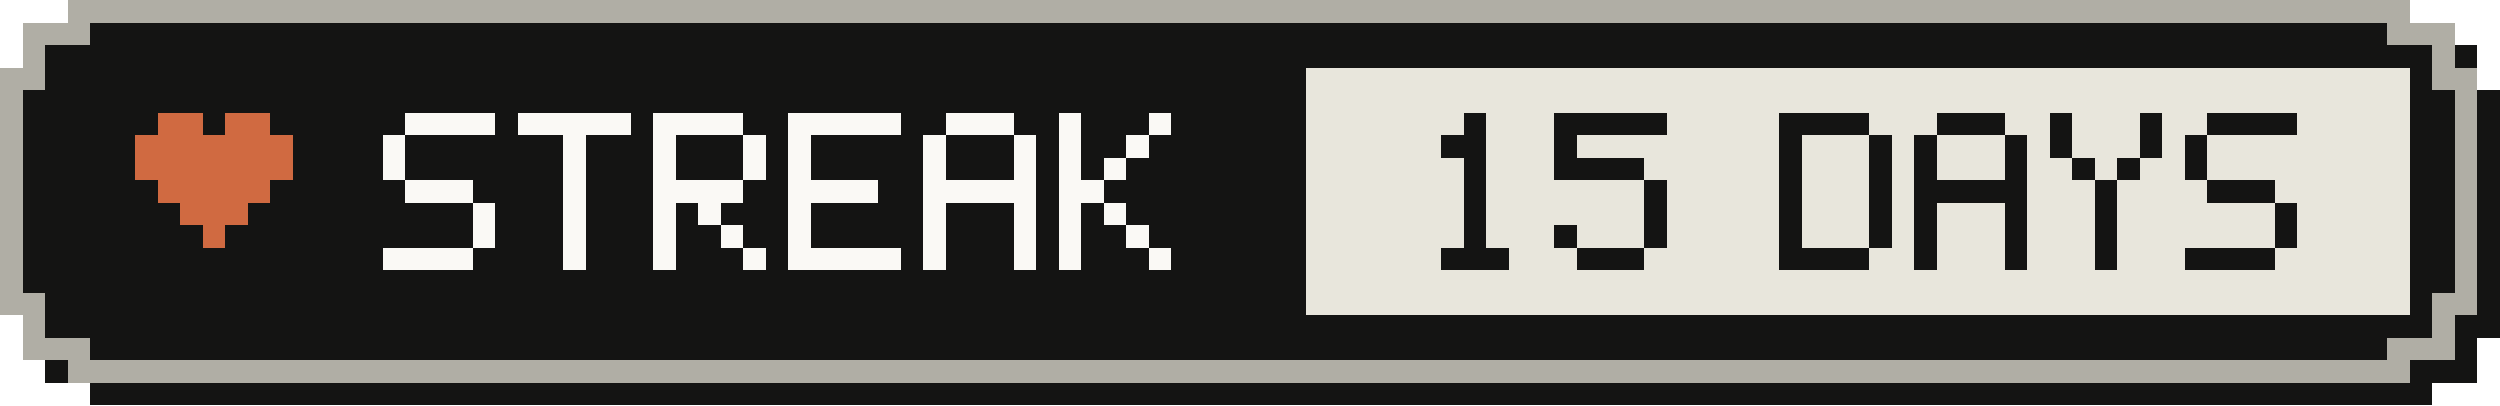
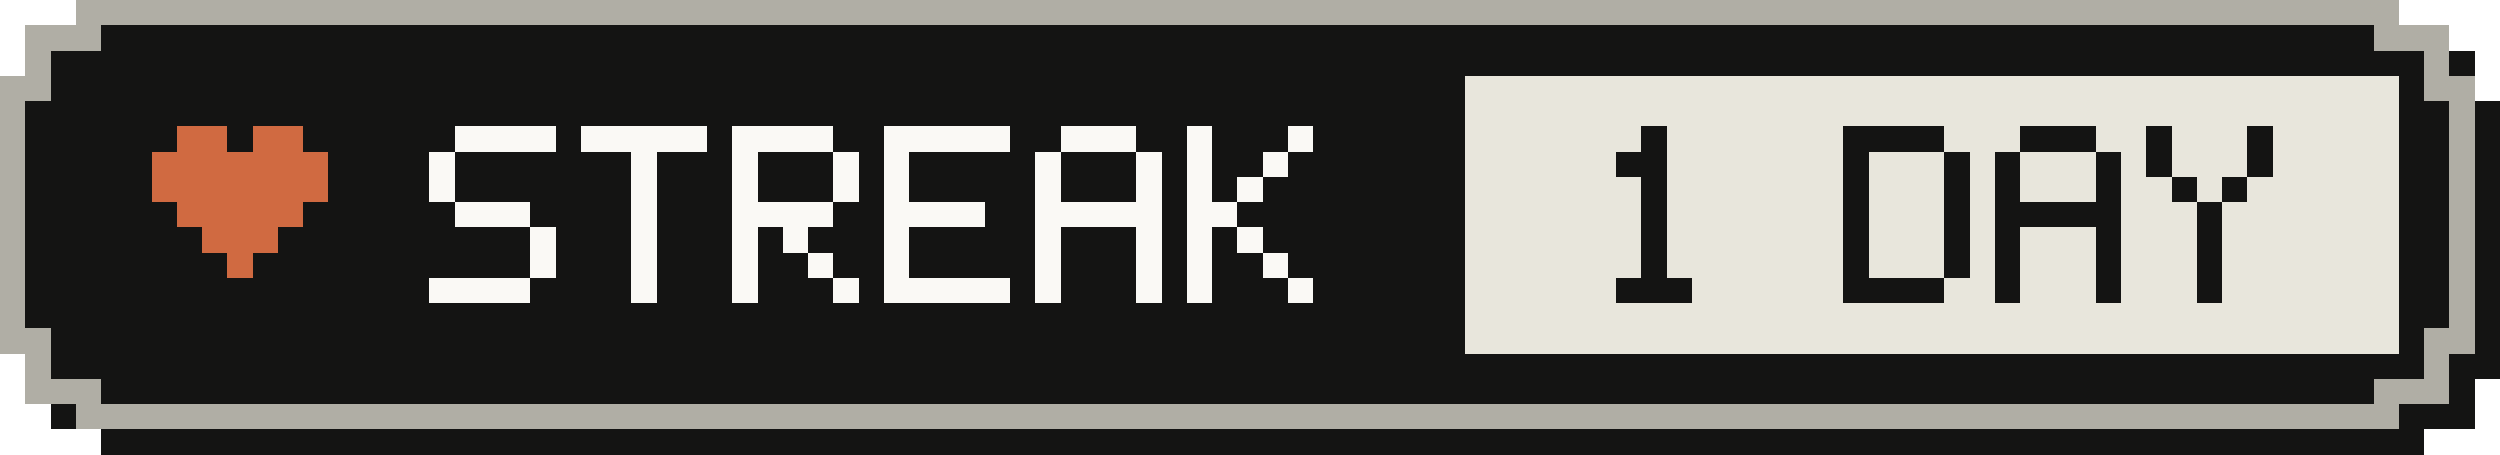
- <svg xmlns="http://www.w3.org/2000/svg" width="111" height="18" viewBox="0 0 111 18" role="img" aria-label="Active-day streak: 15 Days">
+ <svg xmlns="http://www.w3.org/2000/svg" width="99" height="18" viewBox="0 0 99 18" role="img" aria-label="Active-day streak: 1 Day">
  <g shape-rendering="crispEdges">
-     <path fill="#141413" d="M4,1 H108 V2 H110 V4 H111 V15 H110 V17 H108 V18 H4 V17 H2 V15 H1 V4 H2 V2 H4 Z" />
-     <path fill="#b0aea5" d="M3,0 H107 V1 H109 V3 H110 V14 H109 V16 H107 V17 H3 V16 H1 V14 H0 V3 H1 V1 H3 Z" />
-     <path fill="#141413" d="M4,1 H106 V2 H108 V4 H109 V13 H108 V15 H106 V16 H4 V15 H2 V13 H1 V4 H2 V2 H4 Z" />
-     <rect fill="#e8e6dc" x="58" y="3" width="49" height="11" />
+     <path fill="#141413" d="M4,1 H96 V2 H98 V4 H99 V15 H98 V17 H96 V18 H4 V17 H2 V15 H1 V4 H2 V2 H4 Z" />
+     <path fill="#b0aea5" d="M3,0 H95 V1 H97 V3 H98 V14 H97 V16 H95 V17 H3 V16 H1 V14 H0 V3 H1 V1 H3 Z" />
+     <path fill="#141413" d="M4,1 H94 V2 H96 V4 H97 V13 H96 V15 H94 V16 H4 V15 H2 V13 H1 V4 H2 V2 H4 Z" />
+     <rect fill="#e8e6dc" x="58" y="3" width="37" height="11" />
    <g fill="#d06a41">
      <rect x="7" y="5" width="2" height="1" />
      <rect x="10" y="5" width="2" height="1" />
      <rect x="6" y="6" width="7" height="1" />
      <rect x="6" y="7" width="7" height="1" />
      <rect x="7" y="8" width="5" height="1" />
      <rect x="8" y="9" width="3" height="1" />
      <rect x="9" y="10" width="1" height="1" />
    </g>
    <g fill="#faf9f5">
      <rect x="18" y="5" width="4" height="1" />
      <rect x="17" y="6" width="1" height="1" />
      <rect x="17" y="7" width="1" height="1" />
      <rect x="18" y="8" width="3" height="1" />
      <rect x="21" y="9" width="1" height="1" />
      <rect x="21" y="10" width="1" height="1" />
      <rect x="17" y="11" width="4" height="1" />
      <rect x="23" y="5" width="5" height="1" />
      <rect x="25" y="6" width="1" height="1" />
      <rect x="25" y="7" width="1" height="1" />
      <rect x="25" y="8" width="1" height="1" />
      <rect x="25" y="9" width="1" height="1" />
      <rect x="25" y="10" width="1" height="1" />
      <rect x="25" y="11" width="1" height="1" />
      <rect x="29" y="5" width="4" height="1" />
      <rect x="29" y="6" width="1" height="1" />
      <rect x="33" y="6" width="1" height="1" />
      <rect x="29" y="7" width="1" height="1" />
      <rect x="33" y="7" width="1" height="1" />
      <rect x="29" y="8" width="4" height="1" />
      <rect x="29" y="9" width="1" height="1" />
      <rect x="31" y="9" width="1" height="1" />
      <rect x="29" y="10" width="1" height="1" />
      <rect x="32" y="10" width="1" height="1" />
      <rect x="29" y="11" width="1" height="1" />
      <rect x="33" y="11" width="1" height="1" />
      <rect x="35" y="5" width="5" height="1" />
      <rect x="35" y="6" width="1" height="1" />
      <rect x="35" y="7" width="1" height="1" />
      <rect x="35" y="8" width="4" height="1" />
      <rect x="35" y="9" width="1" height="1" />
      <rect x="35" y="10" width="1" height="1" />
      <rect x="35" y="11" width="5" height="1" />
      <rect x="42" y="5" width="3" height="1" />
      <rect x="41" y="6" width="1" height="1" />
      <rect x="45" y="6" width="1" height="1" />
      <rect x="41" y="7" width="1" height="1" />
      <rect x="45" y="7" width="1" height="1" />
      <rect x="41" y="8" width="5" height="1" />
      <rect x="41" y="9" width="1" height="1" />
      <rect x="45" y="9" width="1" height="1" />
      <rect x="41" y="10" width="1" height="1" />
      <rect x="45" y="10" width="1" height="1" />
      <rect x="41" y="11" width="1" height="1" />
      <rect x="45" y="11" width="1" height="1" />
      <rect x="47" y="5" width="1" height="1" />
      <rect x="51" y="5" width="1" height="1" />
      <rect x="47" y="6" width="1" height="1" />
      <rect x="50" y="6" width="1" height="1" />
      <rect x="47" y="7" width="1" height="1" />
      <rect x="49" y="7" width="1" height="1" />
      <rect x="47" y="8" width="2" height="1" />
      <rect x="47" y="9" width="1" height="1" />
      <rect x="49" y="9" width="1" height="1" />
      <rect x="47" y="10" width="1" height="1" />
      <rect x="50" y="10" width="1" height="1" />
      <rect x="47" y="11" width="1" height="1" />
      <rect x="51" y="11" width="1" height="1" />
    </g>
    <g fill="#141413">
      <rect x="65" y="5" width="1" height="1" />
      <rect x="64" y="6" width="2" height="1" />
      <rect x="65" y="7" width="1" height="1" />
      <rect x="65" y="8" width="1" height="1" />
      <rect x="65" y="9" width="1" height="1" />
      <rect x="65" y="10" width="1" height="1" />
      <rect x="64" y="11" width="3" height="1" />
-       <rect x="69" y="5" width="5" height="1" />
-       <rect x="69" y="6" width="1" height="1" />
-       <rect x="69" y="7" width="4" height="1" />
+       <rect x="73" y="5" width="4" height="1" />
+       <rect x="73" y="6" width="1" height="1" />
+       <rect x="77" y="6" width="1" height="1" />
+       <rect x="73" y="7" width="1" height="1" />
+       <rect x="77" y="7" width="1" height="1" />
      <rect x="73" y="8" width="1" height="1" />
+       <rect x="77" y="8" width="1" height="1" />
      <rect x="73" y="9" width="1" height="1" />
-       <rect x="69" y="10" width="1" height="1" />
+       <rect x="77" y="9" width="1" height="1" />
      <rect x="73" y="10" width="1" height="1" />
-       <rect x="70" y="11" width="3" height="1" />
-       <rect x="79" y="5" width="4" height="1" />
+       <rect x="77" y="10" width="1" height="1" />
+       <rect x="73" y="11" width="4" height="1" />
+       <rect x="80" y="5" width="3" height="1" />
      <rect x="79" y="6" width="1" height="1" />
      <rect x="83" y="6" width="1" height="1" />
      <rect x="79" y="7" width="1" height="1" />
      <rect x="83" y="7" width="1" height="1" />
-       <rect x="79" y="8" width="1" height="1" />
-       <rect x="83" y="8" width="1" height="1" />
+       <rect x="79" y="8" width="5" height="1" />
      <rect x="79" y="9" width="1" height="1" />
      <rect x="83" y="9" width="1" height="1" />
      <rect x="79" y="10" width="1" height="1" />
      <rect x="83" y="10" width="1" height="1" />
-       <rect x="79" y="11" width="4" height="1" />
-       <rect x="86" y="5" width="3" height="1" />
+       <rect x="79" y="11" width="1" height="1" />
+       <rect x="83" y="11" width="1" height="1" />
+       <rect x="85" y="5" width="1" height="1" />
+       <rect x="89" y="5" width="1" height="1" />
      <rect x="85" y="6" width="1" height="1" />
      <rect x="89" y="6" width="1" height="1" />
-       <rect x="85" y="7" width="1" height="1" />
-       <rect x="89" y="7" width="1" height="1" />
-       <rect x="85" y="8" width="5" height="1" />
-       <rect x="85" y="9" width="1" height="1" />
-       <rect x="89" y="9" width="1" height="1" />
-       <rect x="85" y="10" width="1" height="1" />
-       <rect x="89" y="10" width="1" height="1" />
-       <rect x="85" y="11" width="1" height="1" />
-       <rect x="89" y="11" width="1" height="1" />
-       <rect x="91" y="5" width="1" height="1" />
-       <rect x="95" y="5" width="1" height="1" />
-       <rect x="91" y="6" width="1" height="1" />
-       <rect x="95" y="6" width="1" height="1" />
-       <rect x="92" y="7" width="1" height="1" />
-       <rect x="94" y="7" width="1" height="1" />
-       <rect x="93" y="8" width="1" height="1" />
-       <rect x="93" y="9" width="1" height="1" />
-       <rect x="93" y="10" width="1" height="1" />
-       <rect x="93" y="11" width="1" height="1" />
-       <rect x="98" y="5" width="4" height="1" />
-       <rect x="97" y="6" width="1" height="1" />
-       <rect x="97" y="7" width="1" height="1" />
-       <rect x="98" y="8" width="3" height="1" />
-       <rect x="101" y="9" width="1" height="1" />
-       <rect x="101" y="10" width="1" height="1" />
-       <rect x="97" y="11" width="4" height="1" />
+       <rect x="86" y="7" width="1" height="1" />
+       <rect x="88" y="7" width="1" height="1" />
+       <rect x="87" y="8" width="1" height="1" />
+       <rect x="87" y="9" width="1" height="1" />
+       <rect x="87" y="10" width="1" height="1" />
+       <rect x="87" y="11" width="1" height="1" />
    </g>
  </g>
</svg>
